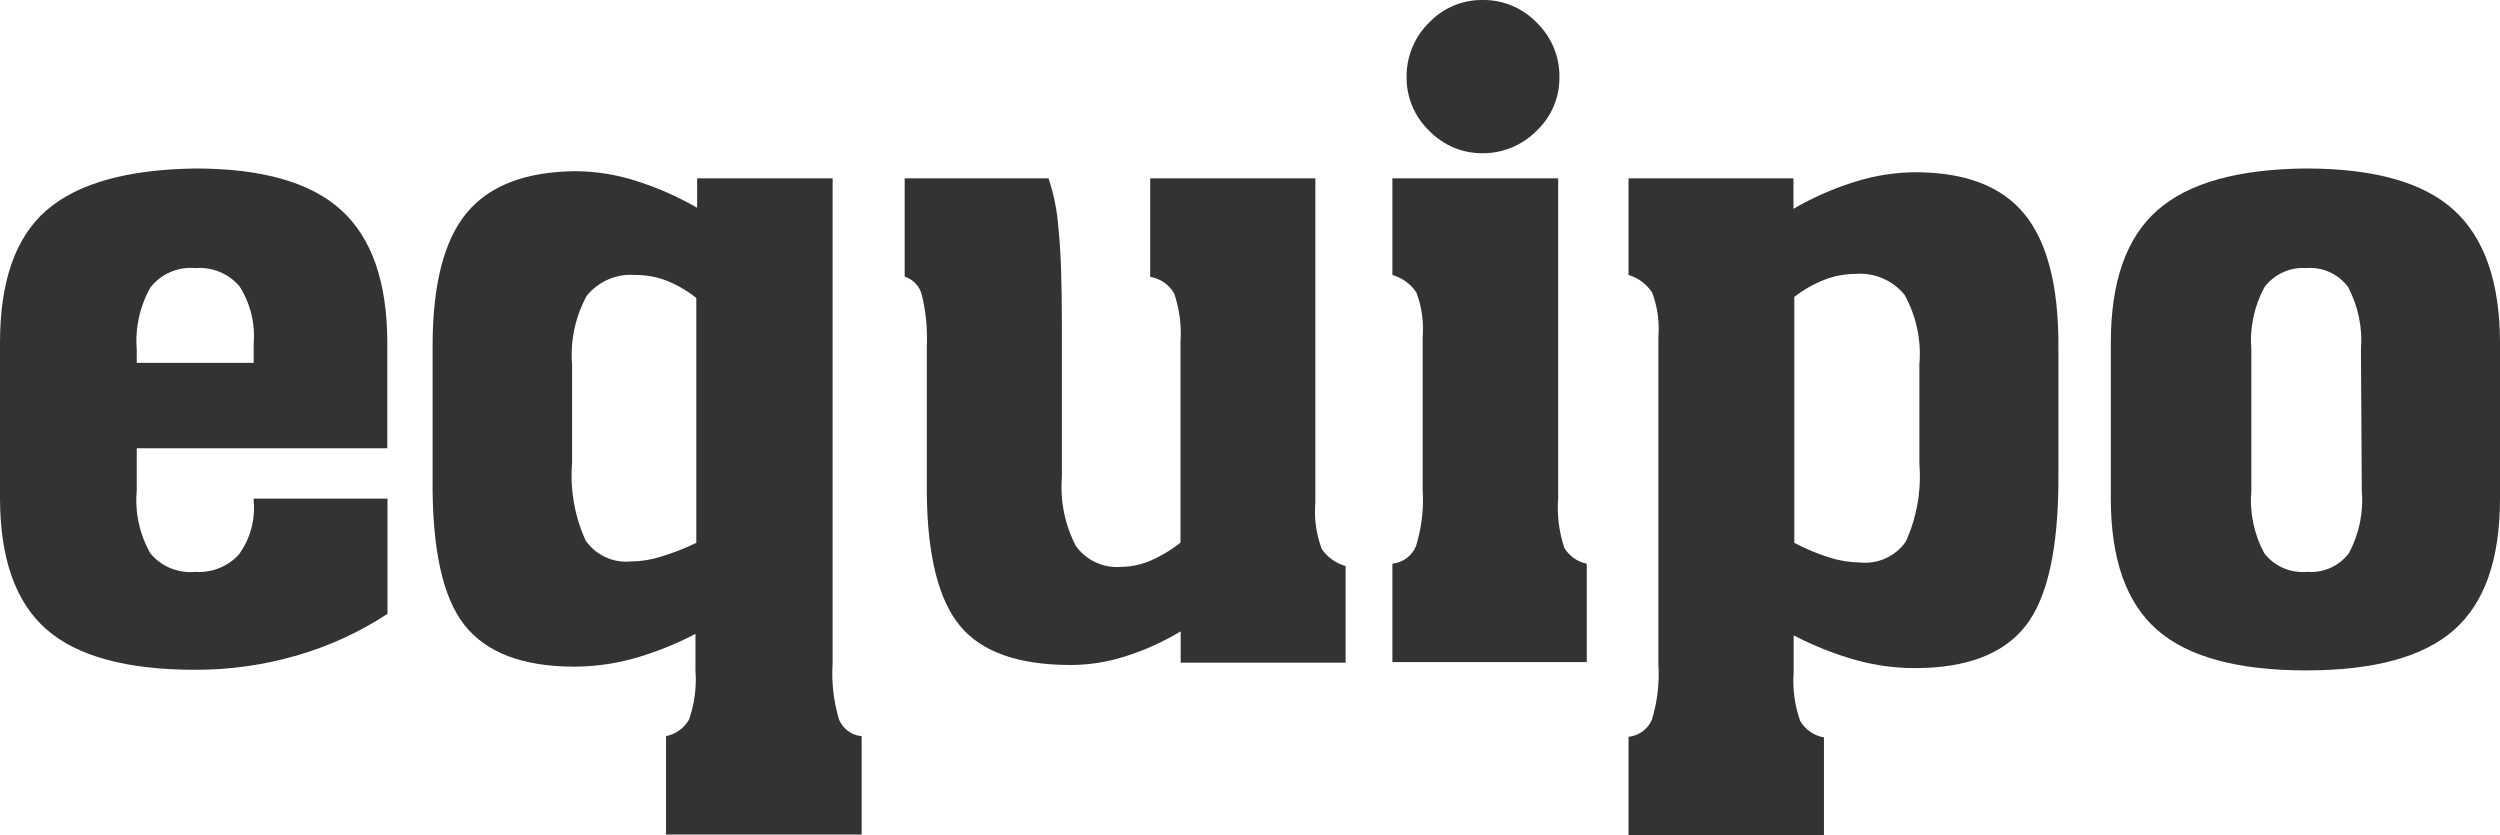
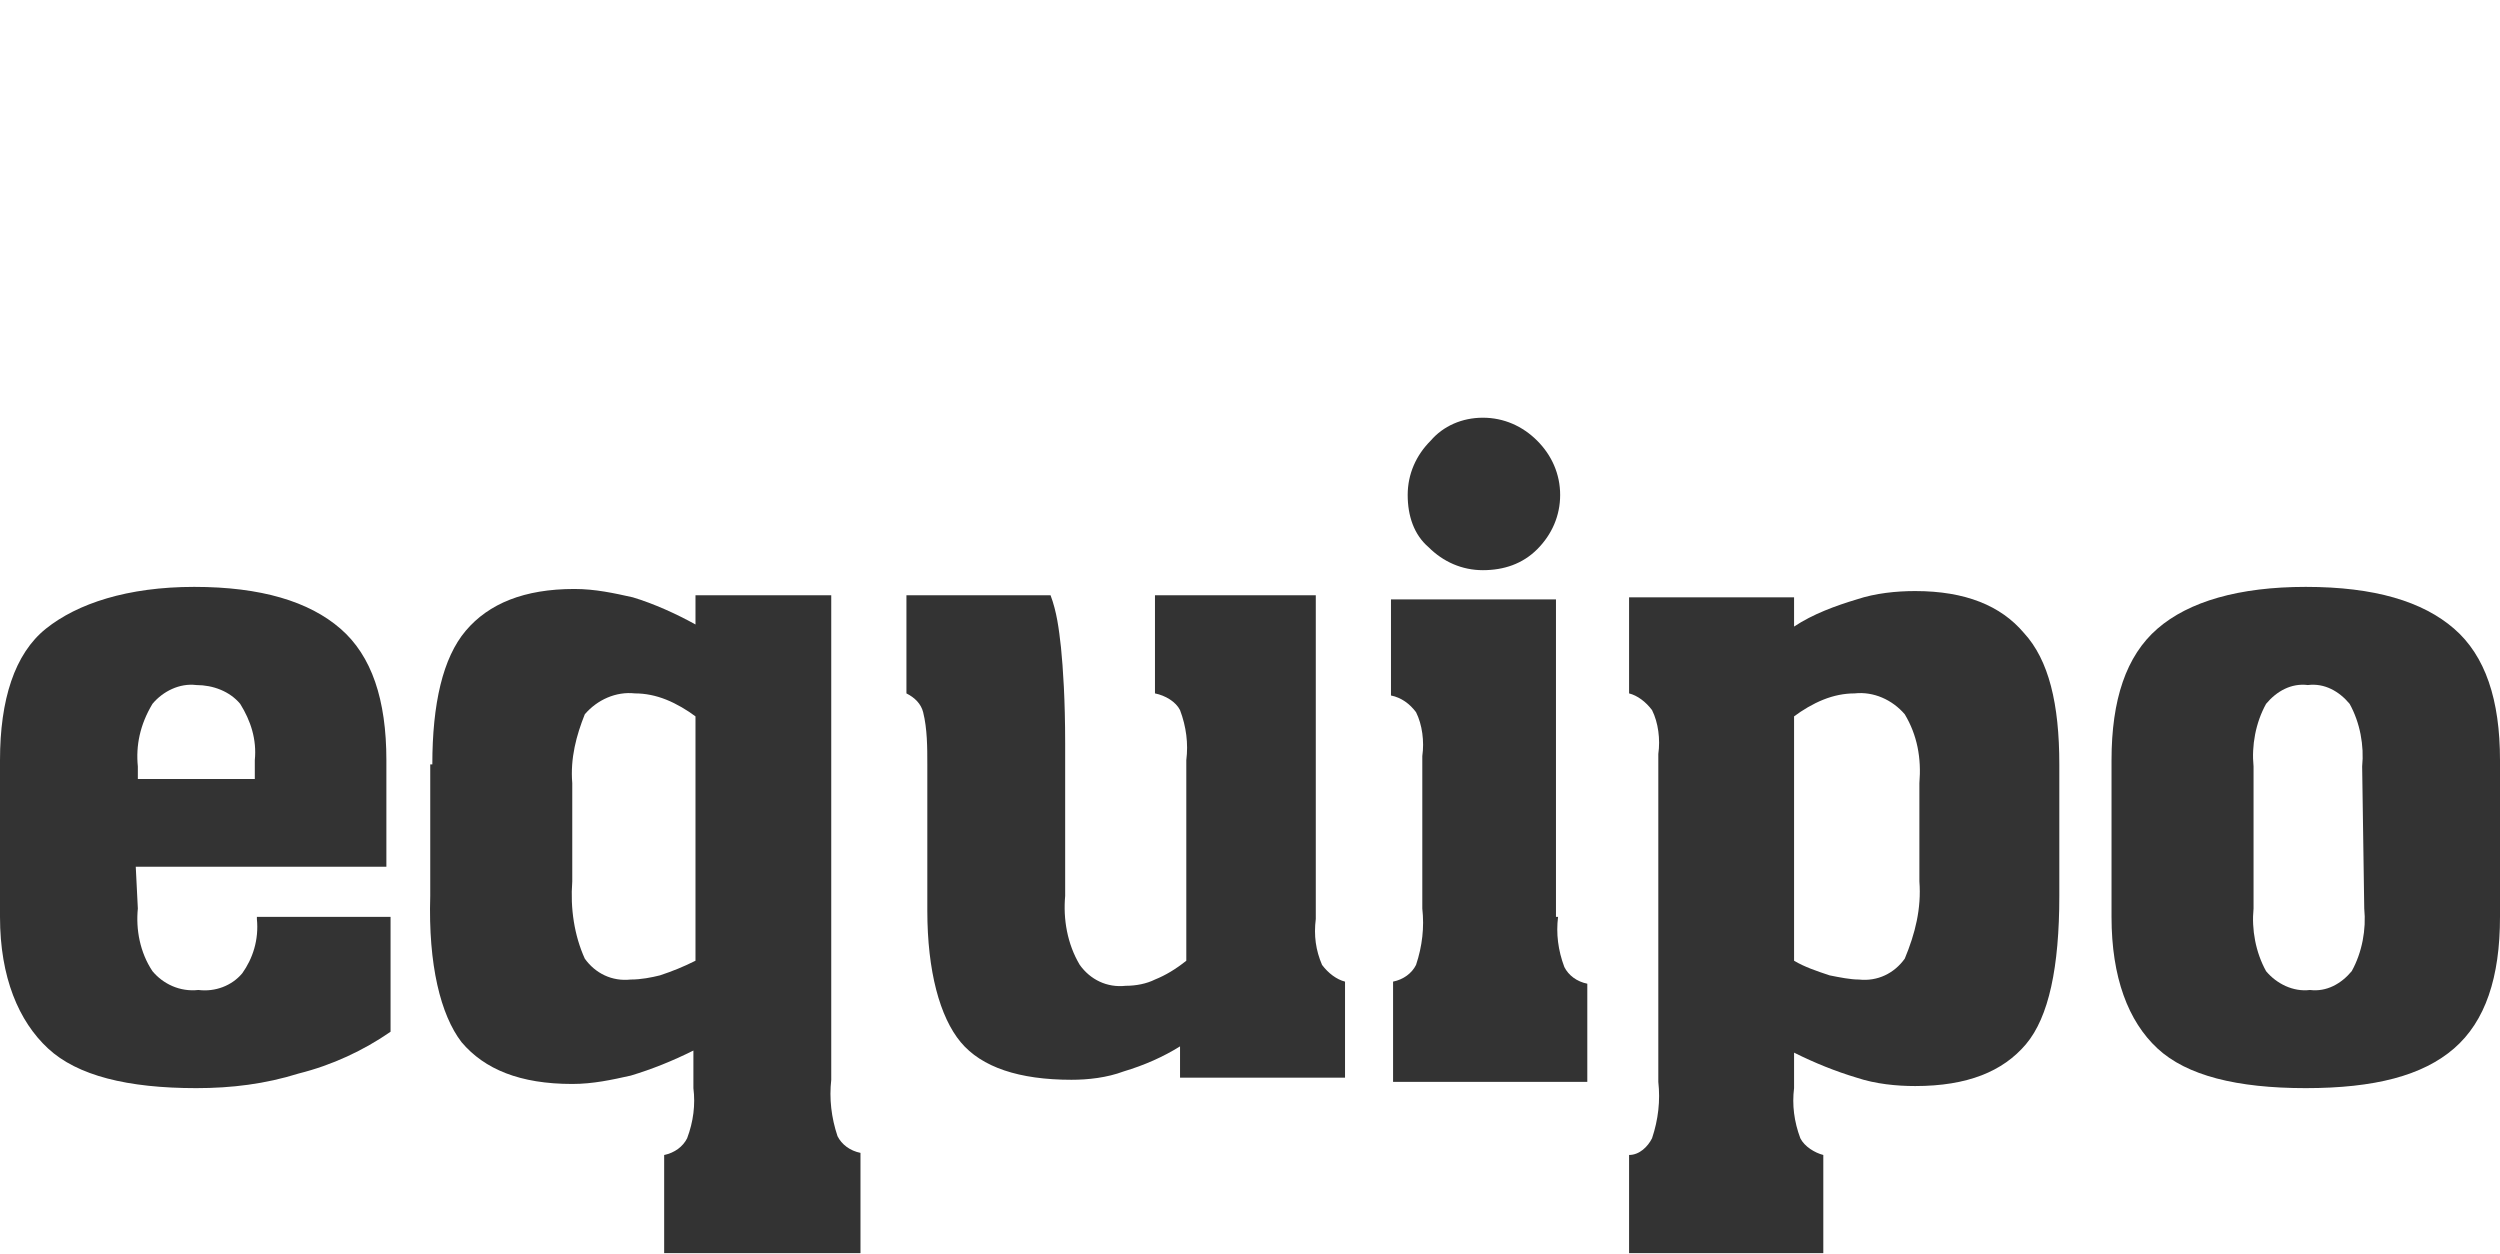
- <svg xmlns="http://www.w3.org/2000/svg" viewBox="0 0 119.74 39.97">
-   <defs>
-     <style>.cls-1{fill:#333;}</style>
-   </defs>
-   <g id="Layer_2" data-name="Layer 2">
-     <g id="Layer_1-2" data-name="Layer 1">
-       <path class="cls-1" d="M6.55,23.5a5.14,5.14,0,0,0,.65,3,2.48,2.48,0,0,0,2.15.89,2.59,2.59,0,0,0,2.09-.83A3.76,3.76,0,0,0,12.15,24v-.12h6.41v5.52a16,16,0,0,1-4.36,2,17.34,17.34,0,0,1-4.85.68q-4.92,0-7.13-1.94T0,23.87V16.41Q0,12,2.23,10.07t7.12-2q4.81,0,7,2t2.2,6.32v5.08h-12Zm0-6.76v.64h5.6v-.93a4.42,4.42,0,0,0-.68-2.74,2.52,2.52,0,0,0-2.12-.87,2.45,2.45,0,0,0-2.14.92A5.19,5.19,0,0,0,6.55,16.74Z" />
-       <path class="cls-1" d="M20.72,16.57q0-4.4,1.63-6.37t5.22-2a9.66,9.66,0,0,1,2.82.44,14.76,14.76,0,0,1,3,1.31V8.54h6.49V31.77a7.61,7.61,0,0,0,.31,2.7,1.3,1.3,0,0,0,1.08.79l0,4.71H31.9V35.26A1.66,1.66,0,0,0,33,34.47a5.83,5.83,0,0,0,.31-2.36V30.36a15.37,15.37,0,0,1-3,1.19,10.67,10.67,0,0,1-2.79.38q-3.71,0-5.28-2T20.72,22.9Zm6.68.89v4.71a7.54,7.54,0,0,0,.65,3.72,2.37,2.37,0,0,0,2.19,1,4.78,4.78,0,0,0,1.42-.23A11.3,11.3,0,0,0,33.35,26V14.27a5.7,5.7,0,0,0-1.43-.83,4.1,4.1,0,0,0-1.47-.27,2.72,2.72,0,0,0-2.35,1A5.91,5.91,0,0,0,27.4,17.46Z" />
-       <path class="cls-1" d="M63,8.54V24.08a5.05,5.05,0,0,0,.31,2.22,2.05,2.05,0,0,0,1.14.81v4.63h-7.9V30.24a12.53,12.53,0,0,1-2.69,1.21,8.64,8.64,0,0,1-2.54.4Q47.56,31.86,46,30t-1.61-6.35V16.61a8.82,8.82,0,0,0-.24-2.49,1.23,1.23,0,0,0-.82-.87V8.54h6.89A9.73,9.73,0,0,1,50.7,11q.16,1.43.16,4.56v7.3a6.1,6.1,0,0,0,.67,3.29,2.42,2.42,0,0,0,2.17,1,3.64,3.64,0,0,0,1.39-.29,6.34,6.34,0,0,0,1.45-.87V16.41a6,6,0,0,0-.3-2.35,1.63,1.63,0,0,0-1.15-.8V8.54Z" />
-       <path class="cls-1" d="M74.63,23.87a6,6,0,0,0,.3,2.38A1.63,1.63,0,0,0,76,27v4.71H66.69V27a1.39,1.39,0,0,0,1.13-.84,7.5,7.5,0,0,0,.32-2.69V16.14a4.93,4.93,0,0,0-.3-2.13,2.07,2.07,0,0,0-1.15-.84V8.54h7.94ZM67.37,3.69a3.59,3.59,0,0,1,1.07-2.6A3.48,3.48,0,0,1,71,0a3.54,3.54,0,0,1,2.61,1.09,3.57,3.57,0,0,1,1.08,2.6,3.47,3.47,0,0,1-1.1,2.58A3.6,3.6,0,0,1,71,7.34a3.51,3.51,0,0,1-2.56-1.09A3.51,3.51,0,0,1,67.37,3.69Z" />
-       <path class="cls-1" d="M98.59,16.57V22.9Q98.59,28,97,30t-5.29,2a10.62,10.62,0,0,1-2.8-.38,15.47,15.47,0,0,1-3-1.19v1.74a5.82,5.82,0,0,0,.31,2.36,1.66,1.66,0,0,0,1.14.79V40H78l0-4.71a1.37,1.37,0,0,0,1.12-.82,7.55,7.55,0,0,0,.31-2.67V16.14a4.93,4.93,0,0,0-.3-2.13A2.07,2.07,0,0,0,78,13.17V8.54h7.9V10a14.21,14.21,0,0,1,3-1.31,9.77,9.77,0,0,1,2.83-.44q3.59,0,5.23,2T98.59,16.57Zm-6.66.89a5.84,5.84,0,0,0-.71-3.34,2.75,2.75,0,0,0-2.36-1,4.15,4.15,0,0,0-1.48.28,5.75,5.75,0,0,0-1.44.82V26a10.1,10.1,0,0,0,1.7.71,5.09,5.09,0,0,0,1.45.23,2.37,2.37,0,0,0,2.19-1,7.54,7.54,0,0,0,.65-3.72Z" />
-       <path class="cls-1" d="M119.74,16.41v7.47q0,4.35-2.2,6.29t-7.09,1.94q-4.91,0-7.13-1.94t-2.22-6.29V16.41q0-4.38,2.23-6.34t7.12-2q4.9,0,7.09,2T119.74,16.41Zm-6.66.33a5.46,5.46,0,0,0-.62-3,2.27,2.27,0,0,0-2-.9,2.31,2.31,0,0,0-2,.91,5.38,5.38,0,0,0-.63,3V23.5a5.34,5.34,0,0,0,.62,3,2.33,2.33,0,0,0,2.05.89,2.28,2.28,0,0,0,2-.89,5.35,5.35,0,0,0,.62-3Z" />
+ <svg xmlns="http://www.w3.org/2000/svg" version="1.1" id="Layer_1" x="0px" y="0px" viewBox="0 0 119.7 60" style="enable-background:new 0 0 119.7 60;" xml:space="preserve">
+   <style type="text/css">
+ 	.st0{fill:#333333;}
+ </style>
+   <g id="Layer_2">
+     <g id="Layer_1-2">
+       <path class="st0" d="M6.6,43.5c-0.1,1,0.1,2.1,0.7,3c0.5,0.6,1.3,1,2.2,0.9c0.8,0.1,1.6-0.2,2.1-0.8c0.5-0.7,0.8-1.6,0.7-2.6v-0.1    h6.4v5.5c-1.3,0.9-2.8,1.6-4.4,2c-1.6,0.5-3.2,0.7-4.9,0.7c-3.3,0-5.7-0.6-7.1-1.9S0,46.8,0,43.9v-7.5c0-2.9,0.7-5.1,2.2-6.3    s3.9-2,7.1-2c3.2,0,5.5,0.7,7,2c1.5,1.3,2.2,3.4,2.2,6.3v5.1h-12L6.6,43.5z M6.6,36.7v0.6h5.6v-0.9c0.1-1-0.2-1.9-0.7-2.7    c-0.5-0.6-1.3-0.9-2.1-0.9c-0.8-0.1-1.6,0.3-2.1,0.9C6.7,34.7,6.5,35.7,6.6,36.7z" />
+       <path class="st0" d="M20.7,36.6c0-2.9,0.5-5.1,1.6-6.4c1.1-1.3,2.8-2,5.2-2c1,0,1.9,0.2,2.8,0.4c1,0.3,2.1,0.8,3,1.3v-1.4h6.5    v23.2c-0.1,0.9,0,1.8,0.3,2.7c0.2,0.4,0.6,0.7,1.1,0.8V60h-9.4v-4.7c0.5-0.1,0.9-0.4,1.1-0.8c0.3-0.8,0.4-1.6,0.3-2.4v-1.8    c-1,0.5-2,0.9-3,1.2c-0.9,0.2-1.8,0.4-2.8,0.4c-2.5,0-4.2-0.7-5.3-2c-1-1.3-1.6-3.7-1.5-7V36.6z M27.4,37.5v4.7    c-0.1,1.3,0.1,2.6,0.6,3.7c0.5,0.7,1.3,1.1,2.2,1c0.5,0,1-0.1,1.4-0.2c0.6-0.2,1.1-0.4,1.7-0.7V34.3c-0.4-0.3-0.9-0.6-1.4-0.8    c-0.5-0.2-1-0.3-1.5-0.3c-0.9-0.1-1.8,0.3-2.4,1C27.6,35.2,27.3,36.3,27.4,37.5z" />
+       <path class="st0" d="M63,28.5v15.5c-0.1,0.8,0,1.5,0.3,2.2c0.3,0.4,0.7,0.7,1.1,0.8v4.6h-7.9v-1.5c-0.8,0.5-1.7,0.9-2.7,1.2    c-0.8,0.3-1.7,0.4-2.5,0.4c-2.5,0-4.3-0.6-5.3-1.8s-1.6-3.4-1.6-6.3v-7c0-0.8,0-1.7-0.2-2.5c-0.1-0.4-0.4-0.7-0.8-0.9v-4.7h6.9    c0.3,0.8,0.4,1.6,0.5,2.5c0.1,1,0.2,2.5,0.2,4.6v7.3c-0.1,1.1,0.1,2.3,0.7,3.3c0.5,0.7,1.3,1.1,2.2,1c0.5,0,1-0.1,1.4-0.3    c0.5-0.2,1-0.5,1.5-0.9v-9.6c0.1-0.8,0-1.6-0.3-2.4c-0.2-0.4-0.7-0.7-1.2-0.8v-4.7H63z" />
+       <path class="st0" d="M74.6,43.9c-0.1,0.8,0,1.6,0.3,2.4c0.2,0.4,0.6,0.7,1.1,0.8v4.7h-9.3V47c0.5-0.1,0.9-0.4,1.1-0.8    c0.3-0.9,0.4-1.8,0.3-2.7v-7.3c0.1-0.7,0-1.5-0.3-2.1c-0.3-0.4-0.7-0.7-1.2-0.8v-4.6h7.9V43.9z M67.4,23.7c0-1,0.4-1.9,1.1-2.6    C69.1,20.4,70,20,71,20c1,0,1.9,0.4,2.6,1.1c0.7,0.7,1.1,1.6,1.1,2.6c0,1-0.4,1.9-1.1,2.6C72.9,27,72,27.3,71,27.3    c-1,0-1.9-0.4-2.6-1.1C67.7,25.6,67.4,24.7,67.4,23.7z" />
+       <path class="st0" d="M98.6,36.6v6.3c0,3.4-0.5,5.8-1.6,7.1s-2.8,2-5.3,2c-0.9,0-1.9-0.1-2.8-0.4c-1-0.3-2-0.7-3-1.2v1.7    c-0.1,0.8,0,1.6,0.3,2.4c0.2,0.4,0.7,0.7,1.1,0.8V60H78v-4.7c0.5,0,0.9-0.4,1.1-0.8c0.3-0.9,0.4-1.8,0.3-2.7V36.1    c0.1-0.7,0-1.5-0.3-2.1c-0.3-0.4-0.7-0.7-1.1-0.8v-4.6h7.9V30c0.9-0.6,2-1,3-1.3c0.9-0.3,1.9-0.4,2.8-0.4c2.4,0,4.1,0.7,5.2,2    C98.1,31.6,98.6,33.7,98.6,36.6z M91.9,37.5c0.1-1.2-0.1-2.3-0.7-3.3c-0.6-0.7-1.5-1.1-2.4-1c-0.5,0-1,0.1-1.5,0.3    c-0.5,0.2-1,0.5-1.4,0.8V46c0.5,0.3,1.1,0.5,1.7,0.7c0.5,0.1,1,0.2,1.4,0.2c0.9,0.1,1.7-0.3,2.2-1c0.5-1.2,0.8-2.4,0.7-3.7    L91.9,37.5z" />
+       <path class="st0" d="M119.7,36.4v7.5c0,2.9-0.7,5-2.2,6.3c-1.5,1.3-3.8,1.9-7.1,1.9c-3.3,0-5.7-0.6-7.1-1.9s-2.2-3.4-2.2-6.3v-7.5    c0-2.9,0.7-5,2.2-6.3s3.9-2,7.1-2c3.3,0,5.6,0.7,7.1,2S119.7,33.5,119.7,36.4z M113.1,36.7c0.1-1-0.1-2.1-0.6-3    c-0.5-0.6-1.2-1-2-0.9c-0.8-0.1-1.5,0.3-2,0.9c-0.5,0.9-0.7,2-0.6,3v6.8c-0.1,1,0.1,2.1,0.6,3c0.5,0.6,1.3,1,2.1,0.9    c0.8,0.1,1.5-0.3,2-0.9c0.5-0.9,0.7-2,0.6-3L113.1,36.7z" />
    </g>
  </g>
</svg>
